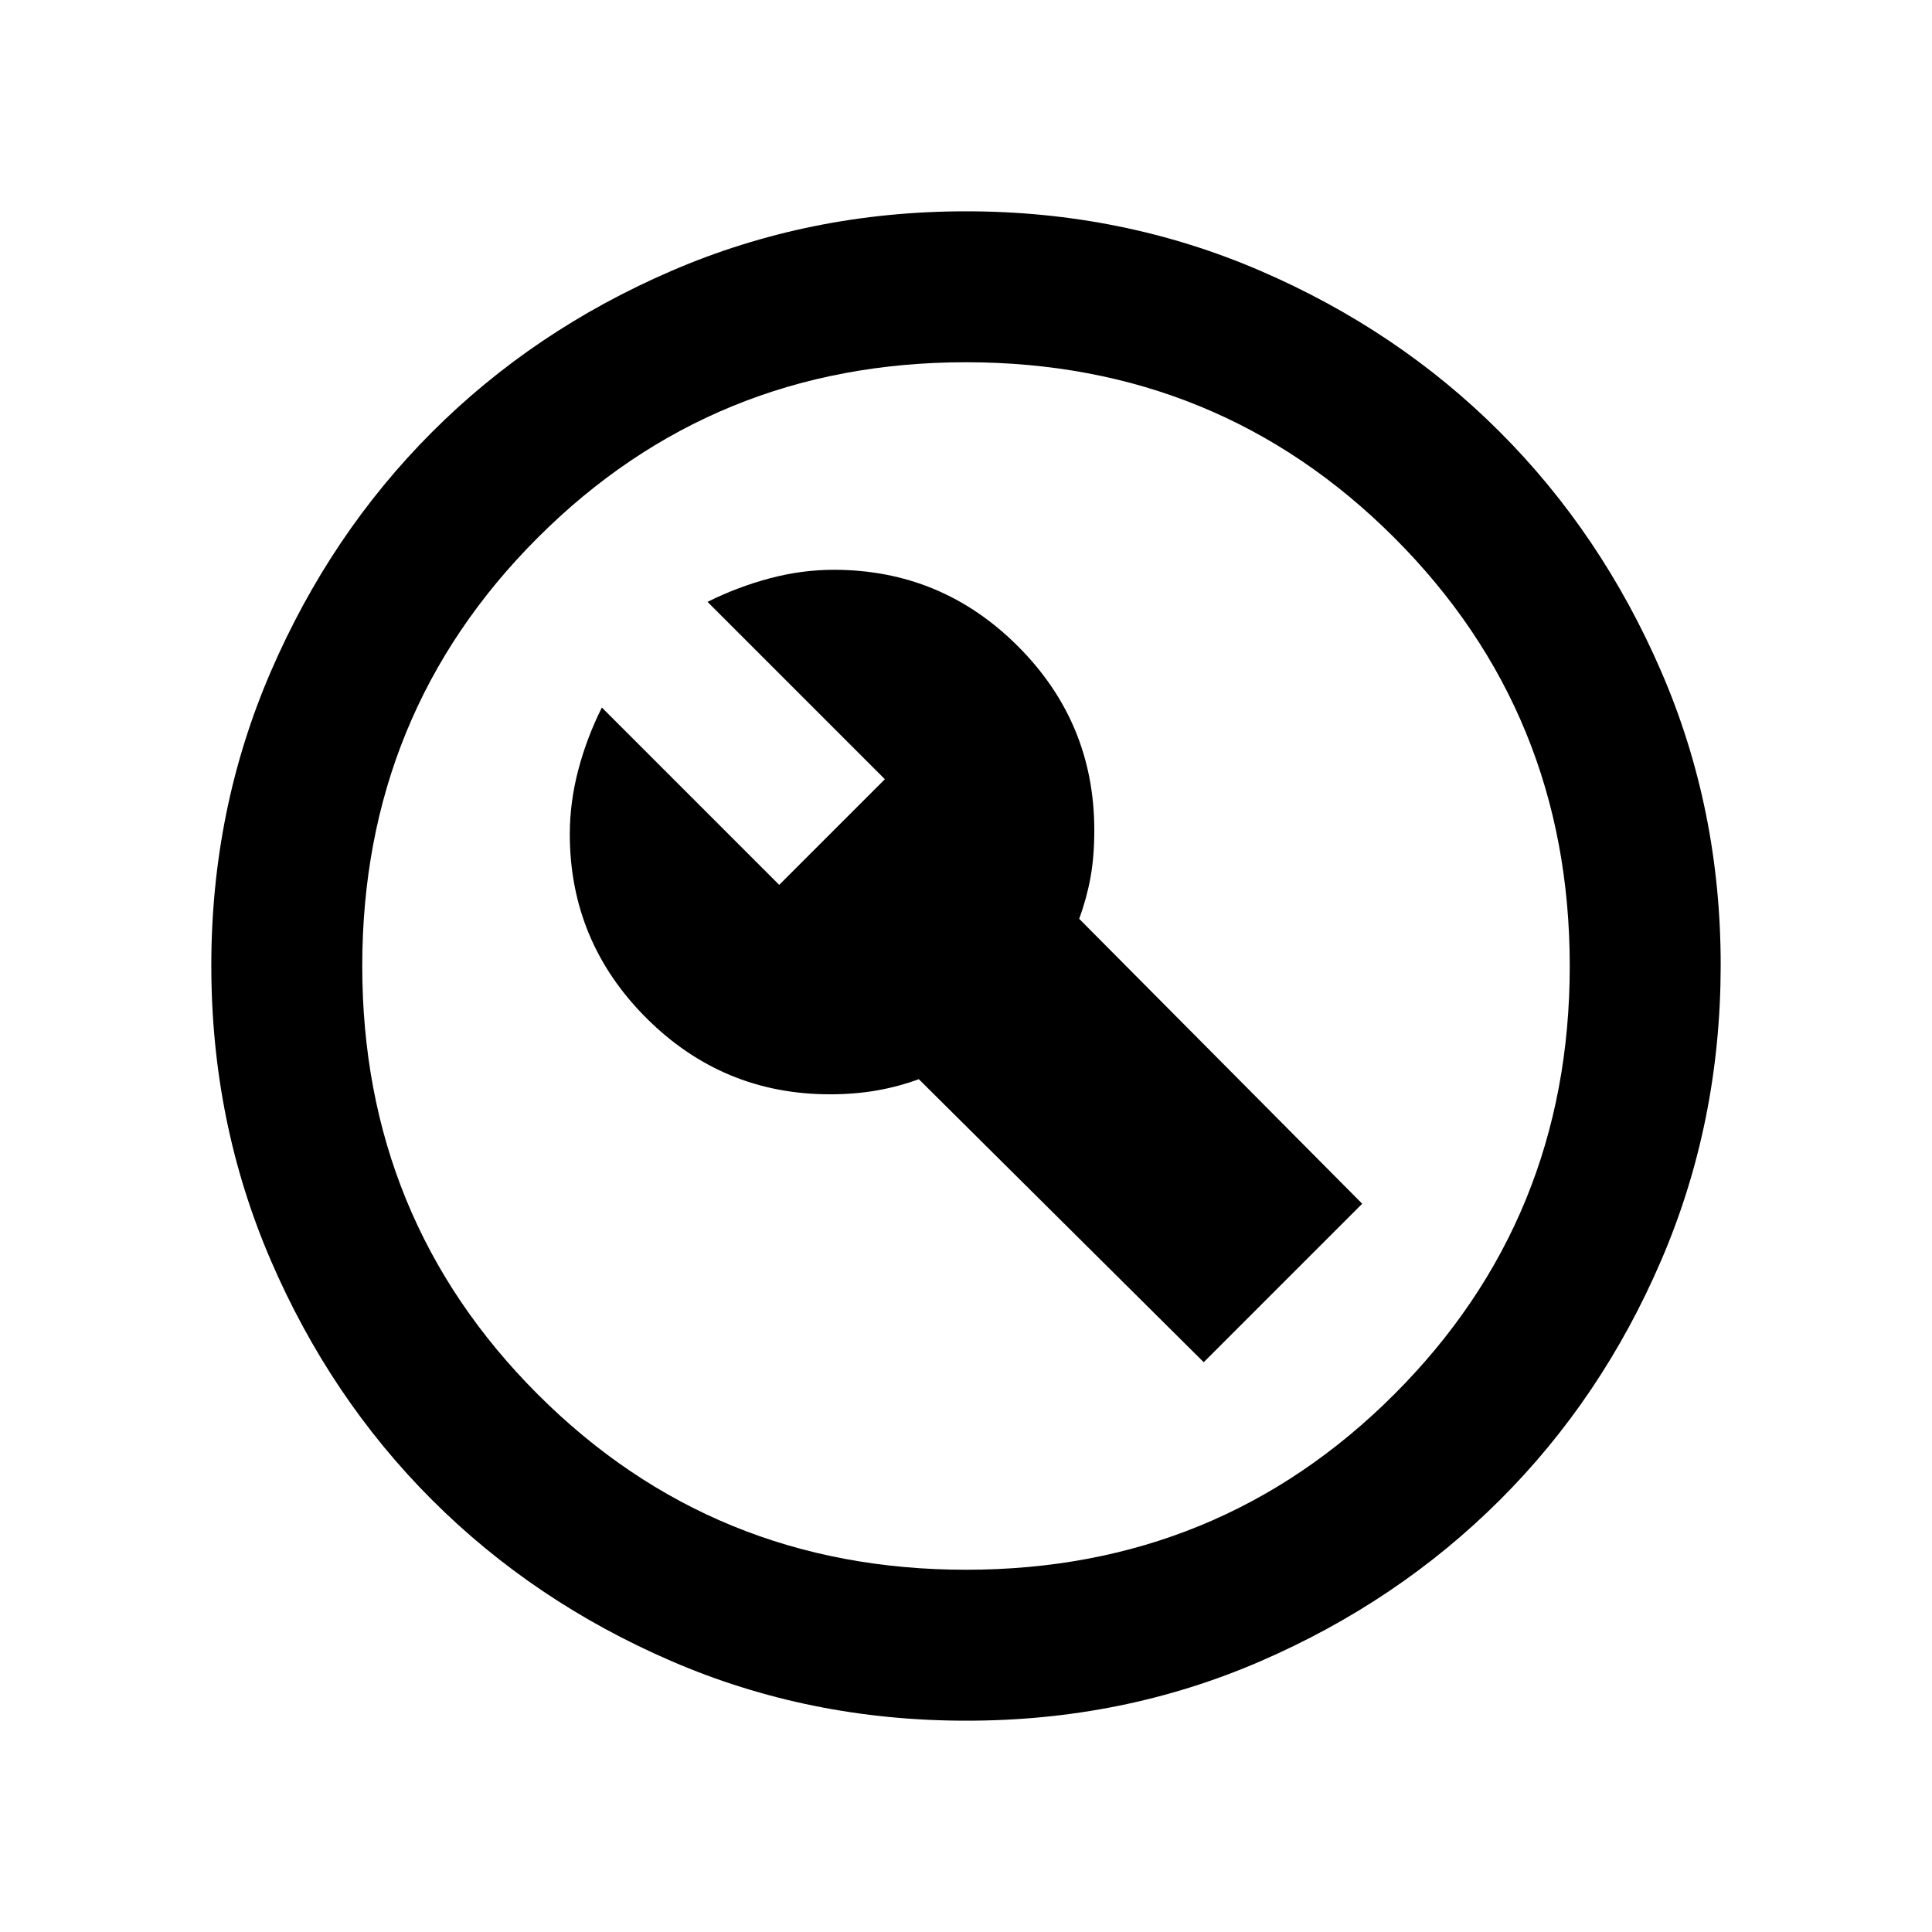
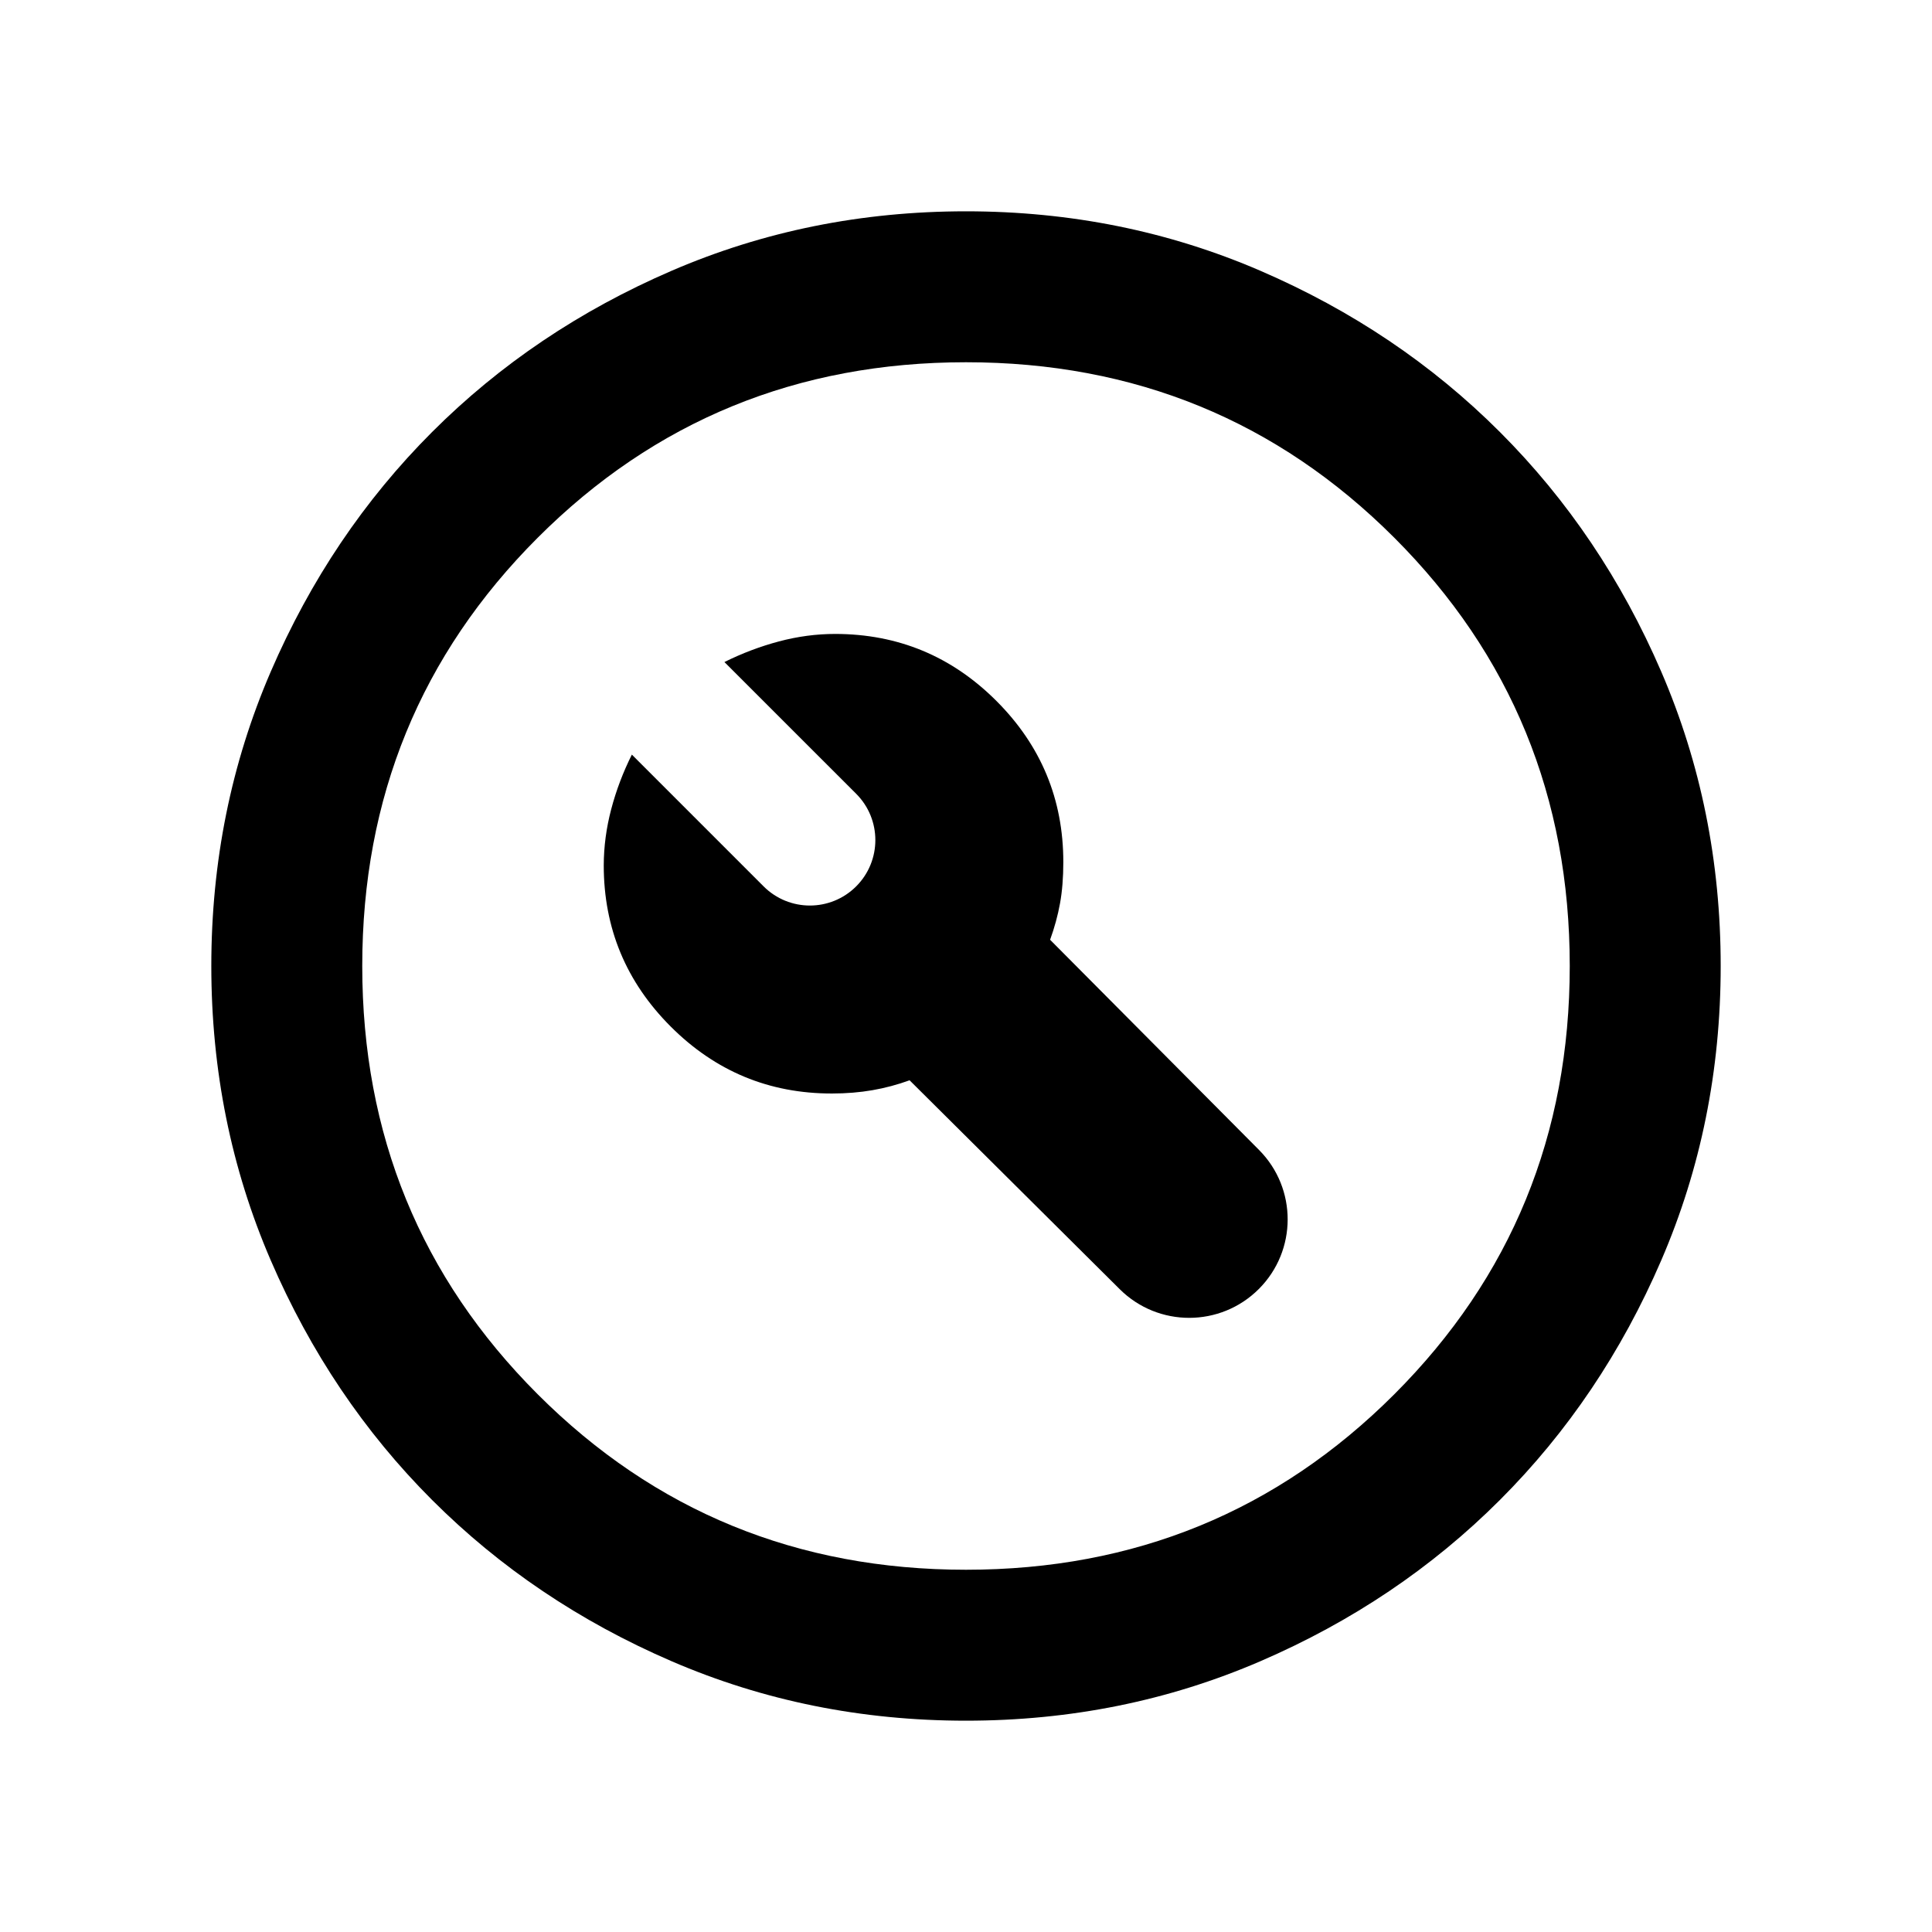
<svg xmlns="http://www.w3.org/2000/svg" width="256" height="256" viewBox="0 0 256 256" fill="none">
-   <path d="M110 145C112.167 145 114.21 144.833 116.13 144.5C118.05 144.167 119.923 143.667 121.75 143L159.5 180.5L180.5 159.5L143 121.75C143.667 119.917 144.167 118.083 144.5 116.25C144.833 114.417 145 112.333 145 110C145 100.5 141.627 92.377 134.88 85.63C128.133 78.883 120.007 75.507 110.5 75.5C107.667 75.5 104.833 75.877 102 76.63C99.167 77.383 96.417 78.423 93.75 79.75L117.25 103.25L103.25 117.25L79.75 93.75C78.417 96.417 77.377 99.167 76.63 102C75.883 104.833 75.507 107.667 75.5 110.5C75.5 120 78.877 128.127 85.63 134.88C92.383 141.633 100.507 145.007 110 145ZM128 228C114.167 228 101.167 225.373 89 220.12C76.833 214.867 66.25 207.743 57.25 198.75C48.25 189.757 41.127 179.173 35.88 167C30.633 154.827 28.007 141.827 28 128C27.993 114.173 30.62 101.173 35.88 89C41.14 76.827 48.263 66.243 57.25 57.25C66.237 48.257 76.82 41.133 89 35.88C101.18 30.627 114.18 28 128 28C141.82 28 154.82 30.627 167 35.88C179.18 41.133 189.763 48.257 198.75 57.25C207.737 66.243 214.863 76.827 220.13 89C225.397 101.173 228.02 114.173 228 128C227.98 141.827 225.353 154.827 220.12 167C214.887 179.173 207.763 189.757 198.75 198.75C189.737 207.743 179.153 214.87 167 220.13C154.847 225.39 141.847 228.013 128 228ZM128 208C150.333 208 169.25 200.25 184.75 184.75C200.25 169.25 208 150.333 208 128C208 105.667 200.25 86.75 184.75 71.25C169.25 55.75 150.333 48 128 48C105.667 48 86.75 55.75 71.25 71.25C55.75 86.75 48 105.667 48 128C48 150.333 55.75 169.25 71.25 184.75C86.75 200.25 105.667 208 128 208Z" fill="black" />
+   <path d="M110.229 144.895C112.127 144.895 113.917 144.749 115.6 144.457C117.282 144.165 118.923 143.727 120.524 143.143L148.373 170.827C153.473 175.898 161.715 175.885 166.8 170.8C171.885 165.715 171.898 157.473 166.827 152.373L139.143 124.524C139.727 122.917 140.165 121.311 140.457 119.705C140.749 118.098 140.895 116.273 140.895 114.229C140.895 105.905 137.94 98.787 132.028 92.876C126.117 86.964 118.996 84.006 110.667 84C108.184 84 105.702 84.33 103.219 84.99C100.737 85.65 98.327 86.561 95.99 87.724L113.448 105.181C116.835 108.568 116.835 114.06 113.448 117.448C110.06 120.835 104.568 120.835 101.181 117.448L83.724 99.99C82.556 102.327 81.644 104.737 80.99 107.219C80.336 109.702 80.006 112.184 80 114.667C80 122.99 82.959 130.111 88.876 136.028C94.793 141.945 101.911 144.901 110.229 144.895Z" fill="black" />
+   <path d="M128 228C114.167 228 101.167 225.375 89 220.125C76.833 214.875 66.25 207.75 57.25 198.75C48.25 189.75 41.125 179.167 35.875 167C30.625 154.833 28 141.833 28 128C28 114.167 30.625 101.167 35.875 89C41.125 76.833 48.25 66.25 57.25 57.25C66.25 48.25 76.833 41.125 89 35.875C101.167 30.625 114.167 28 128 28C141.833 28 154.833 30.625 167 35.875C179.167 41.125 189.75 48.25 198.75 57.25C207.75 66.25 214.875 76.833 220.125 89C225.375 101.167 228 114.167 228 128C228 141.833 225.375 154.833 220.125 167C214.875 179.167 207.75 189.75 198.75 198.75C189.75 207.75 179.167 214.875 167 220.125C154.833 225.375 141.833 228 128 228ZM128 208C150.333 208 169.25 200.25 184.75 184.75C200.25 169.25 208 150.333 208 128C208 105.667 200.25 86.75 184.75 71.25C169.25 55.75 150.333 48 128 48C105.667 48 86.75 55.75 71.25 71.25C55.75 86.75 48 105.667 48 128C48 150.333 55.75 169.25 71.25 184.75C86.75 200.25 105.667 208 128 208Z" fill="black" />
</svg>
